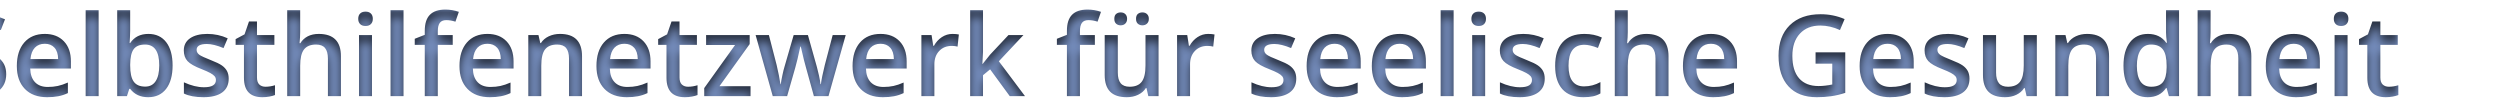
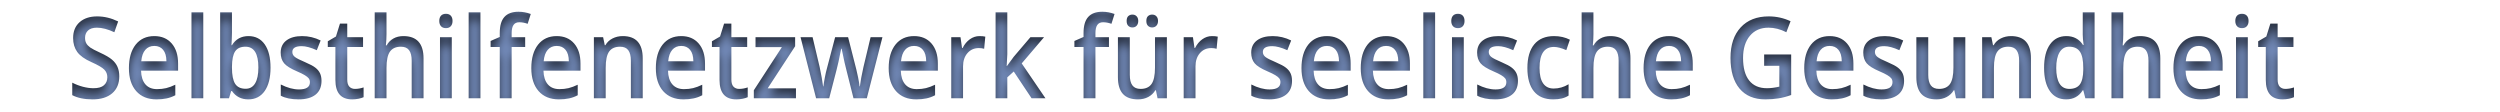
<svg xmlns="http://www.w3.org/2000/svg" version="1.1" id="svg4136" viewBox="0 0 900 40" height="40" width="900">
  <defs id="defs4138">
-     <filter height="1.1" width="1" y="-0.09" x="0" id="filter5397" style="color-interpolation-filters:sRGB">
+     <filter height="1.2" width="1.06" y="-0.1" x="-0.03" id="filter5397" style="color-interpolation-filters:sRGB">
      <feFlood id="feFlood5399" result="flood" flood-color="rgb(0,0,0)" flood-opacity="0.659" />
      <feComposite id="feComposite5401" result="composite1" operator="out" in2="SourceGraphic" in="flood" />
      <feGaussianBlur id="feGaussianBlur5403" result="blur" stdDeviation="1.8" in="composite1" />
      <feOffset id="feOffset5405" result="offset" dy="2.5" dx="-0" />
      <feComposite id="feComposite5407" result="composite2" operator="atop" in2="SourceGraphic" in="offset" />
    </filter>
  </defs>
  <g transform="translate(0,-1012.362)" id="layer1">
    <text id="text4141" y="997.814" x="47.477" style="font-style:normal;font-weight:normal;font-size:15px;line-height:125%;font-family:sans-serif;text-align:center;letter-spacing:0px;word-spacing:0px;text-anchor:middle;fill:#000000;fill-opacity:1;stroke:none;stroke-width:1px;stroke-linecap:butt;stroke-linejoin:miter;stroke-opacity:1" xml:space="preserve">
      <tspan y="997.814" x="47.477" id="tspan4143" />
    </text>
-     <text id="text4145" y="1046.965" x="449.523" style="font-style:normal;font-weight:normal;font-size:40.723px;line-height:125%;font-family:sans-serif;text-align:center;letter-spacing:0px;word-spacing:0px;text-anchor:middle;fill:#758dbd;fill-opacity:1;stroke:none;stroke-width:1px;stroke-linecap:butt;stroke-linejoin:miter;stroke-opacity:1;filter:url(#filter5397)" xml:space="preserve">
-       <tspan style="font-style:normal;font-variant:normal;font-weight:600;font-stretch:normal;font-family:'Open Sans';-inkscape-font-specification:'Open Sans Semi-Bold';fill:#758dbd;fill-opacity:1" y="1046.965" x="449.523" id="tspan4147">Selbsthilfenetzwerk für seelische Gesundheit</tspan>
+     <text transform="scale(0.9534626,1.048809)" id="text4145" y="998.984" x="471.509" style="font-style:normal;font-weight:normal;font-size:38.828px;line-height:125%;font-family:sans-serif;text-align:center;letter-spacing:0px;word-spacing:0px;text-anchor:middle;fill:#758dbd;fill-opacity:1;stroke:none;stroke-width:1px;stroke-linecap:butt;stroke-linejoin:miter;stroke-opacity:1;filter:url(#filter5397)" xml:space="preserve">
+       <tspan style="font-style:normal;font-variant:normal;font-weight:600;font-stretch:normal;font-family:'Open Sans';-inkscape-font-specification:'Open Sans Semi-Bold';fill:#758dbd;fill-opacity:1" y="998.984" x="471.509" id="tspan4147">Selbsthilfenetzwerk für seelische Gesundheit</tspan>
    </text>
  </g>
</svg>
